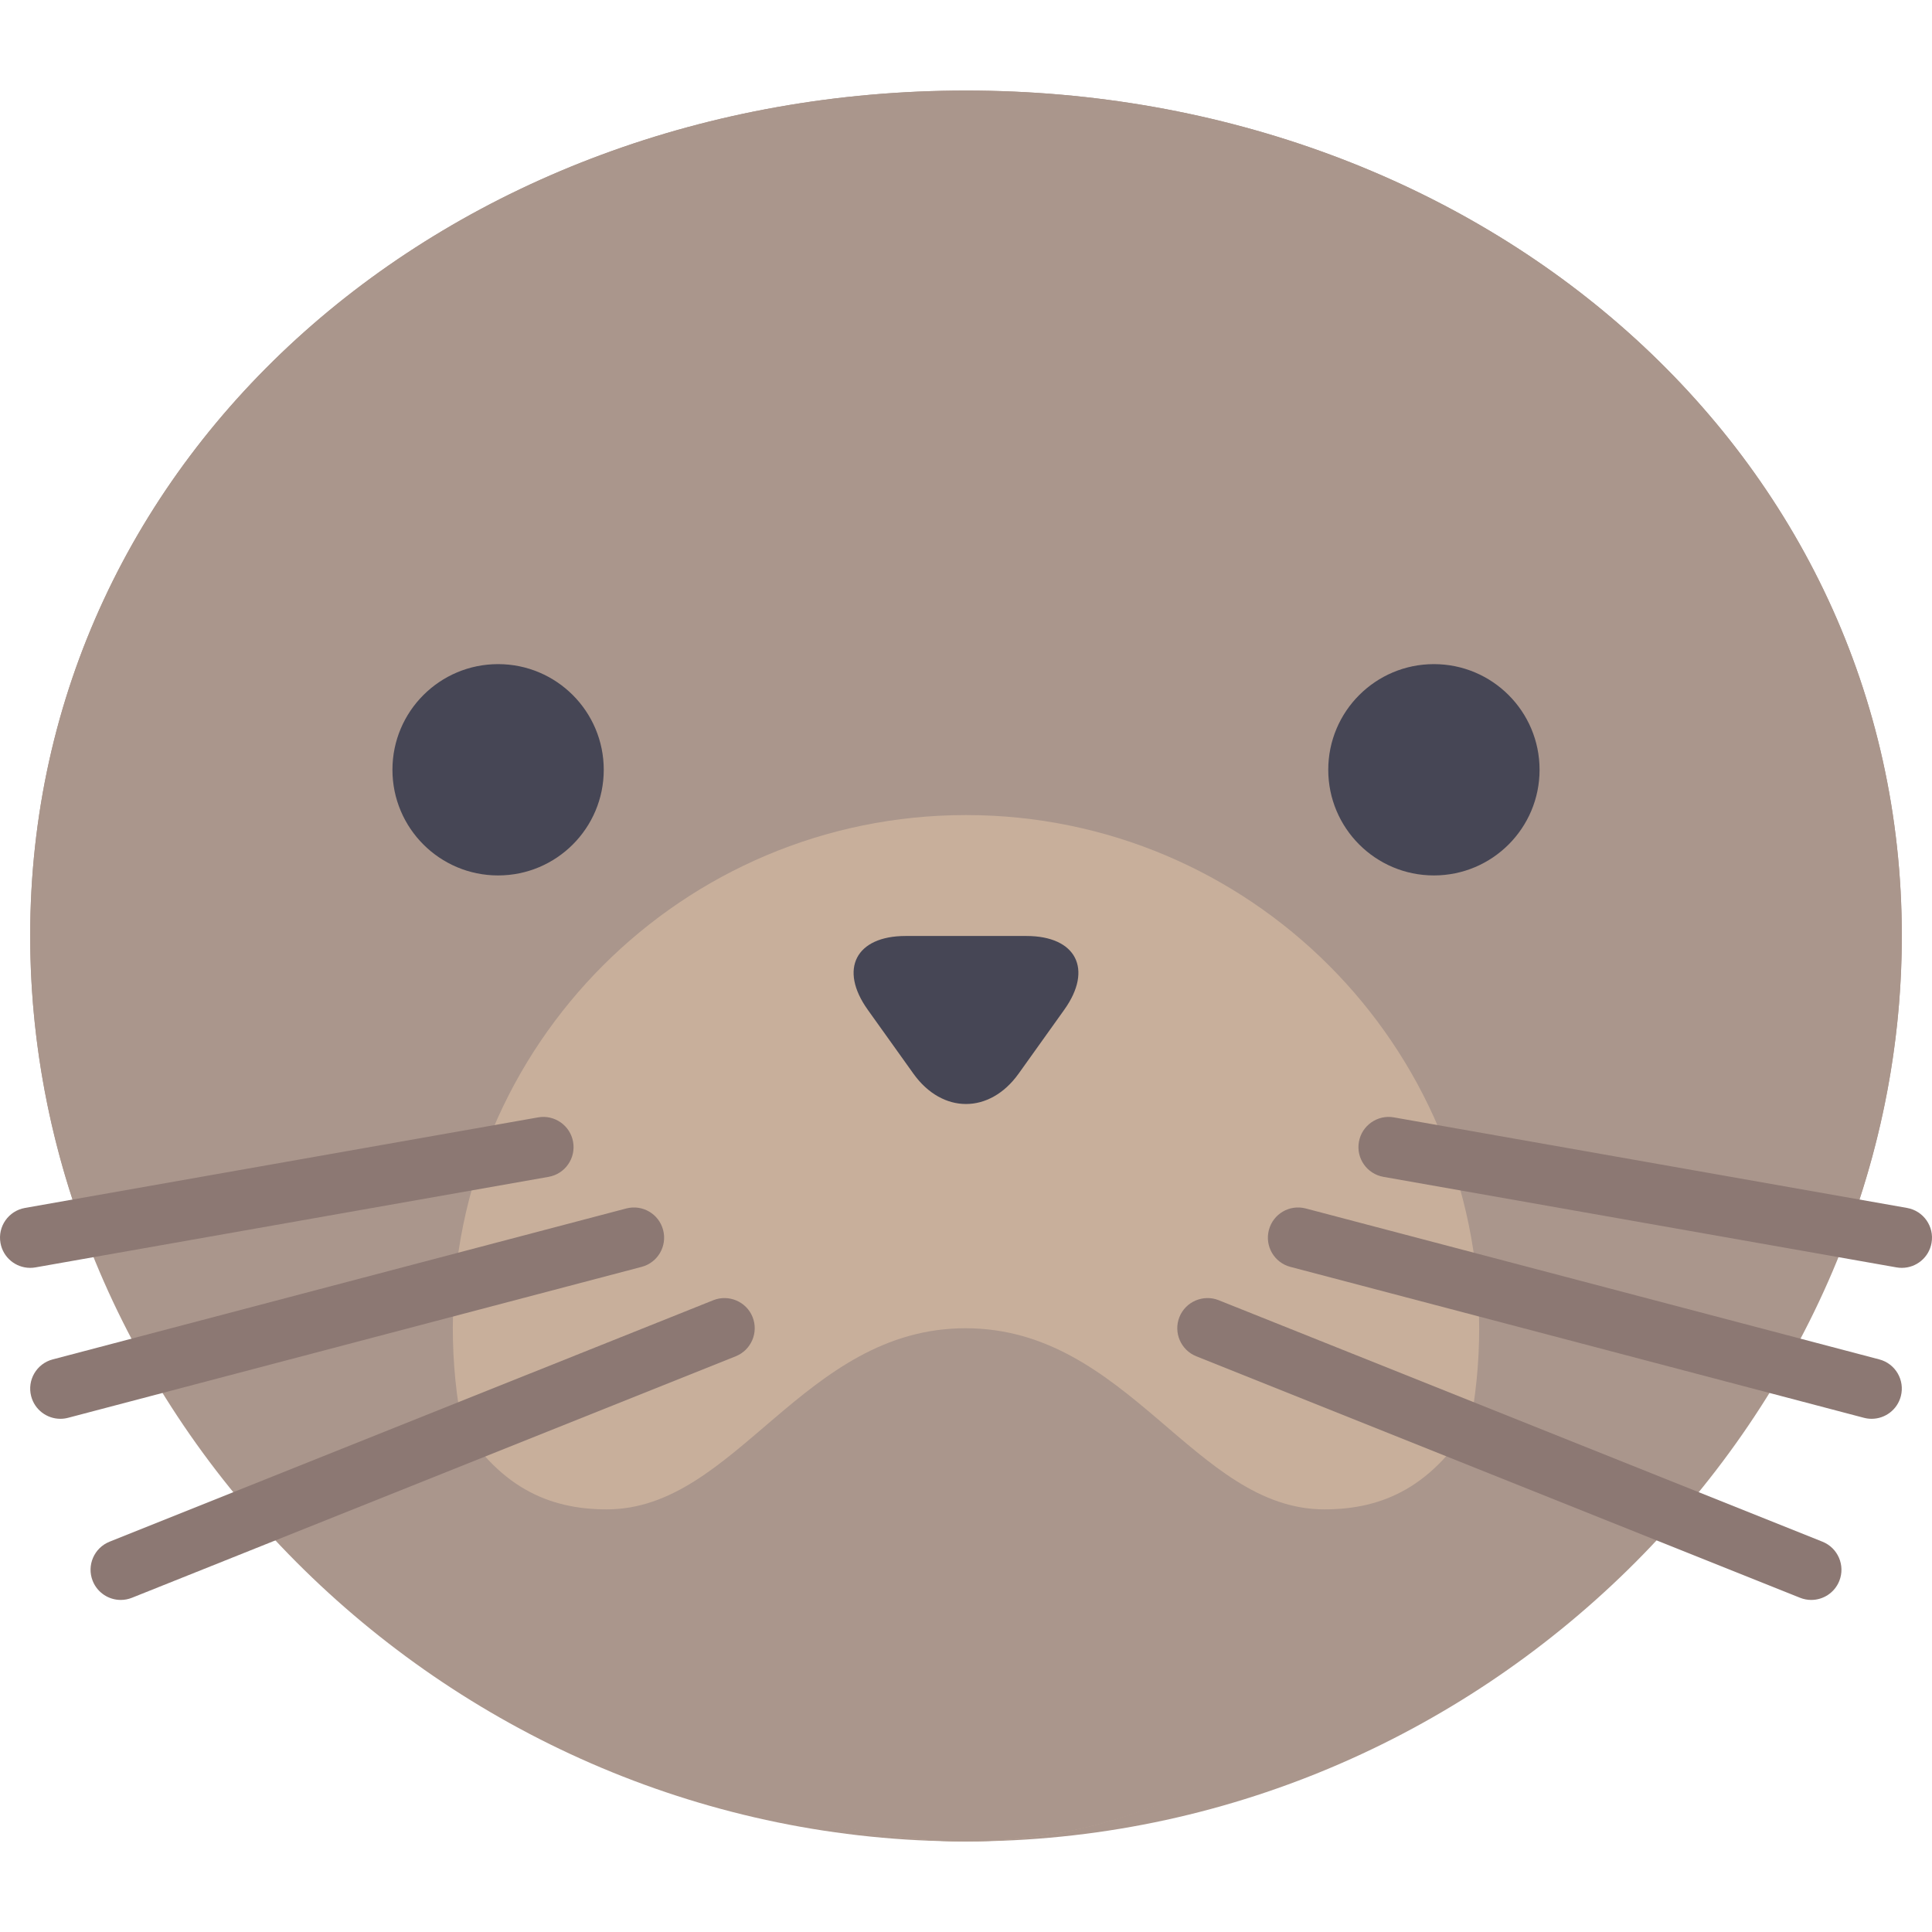
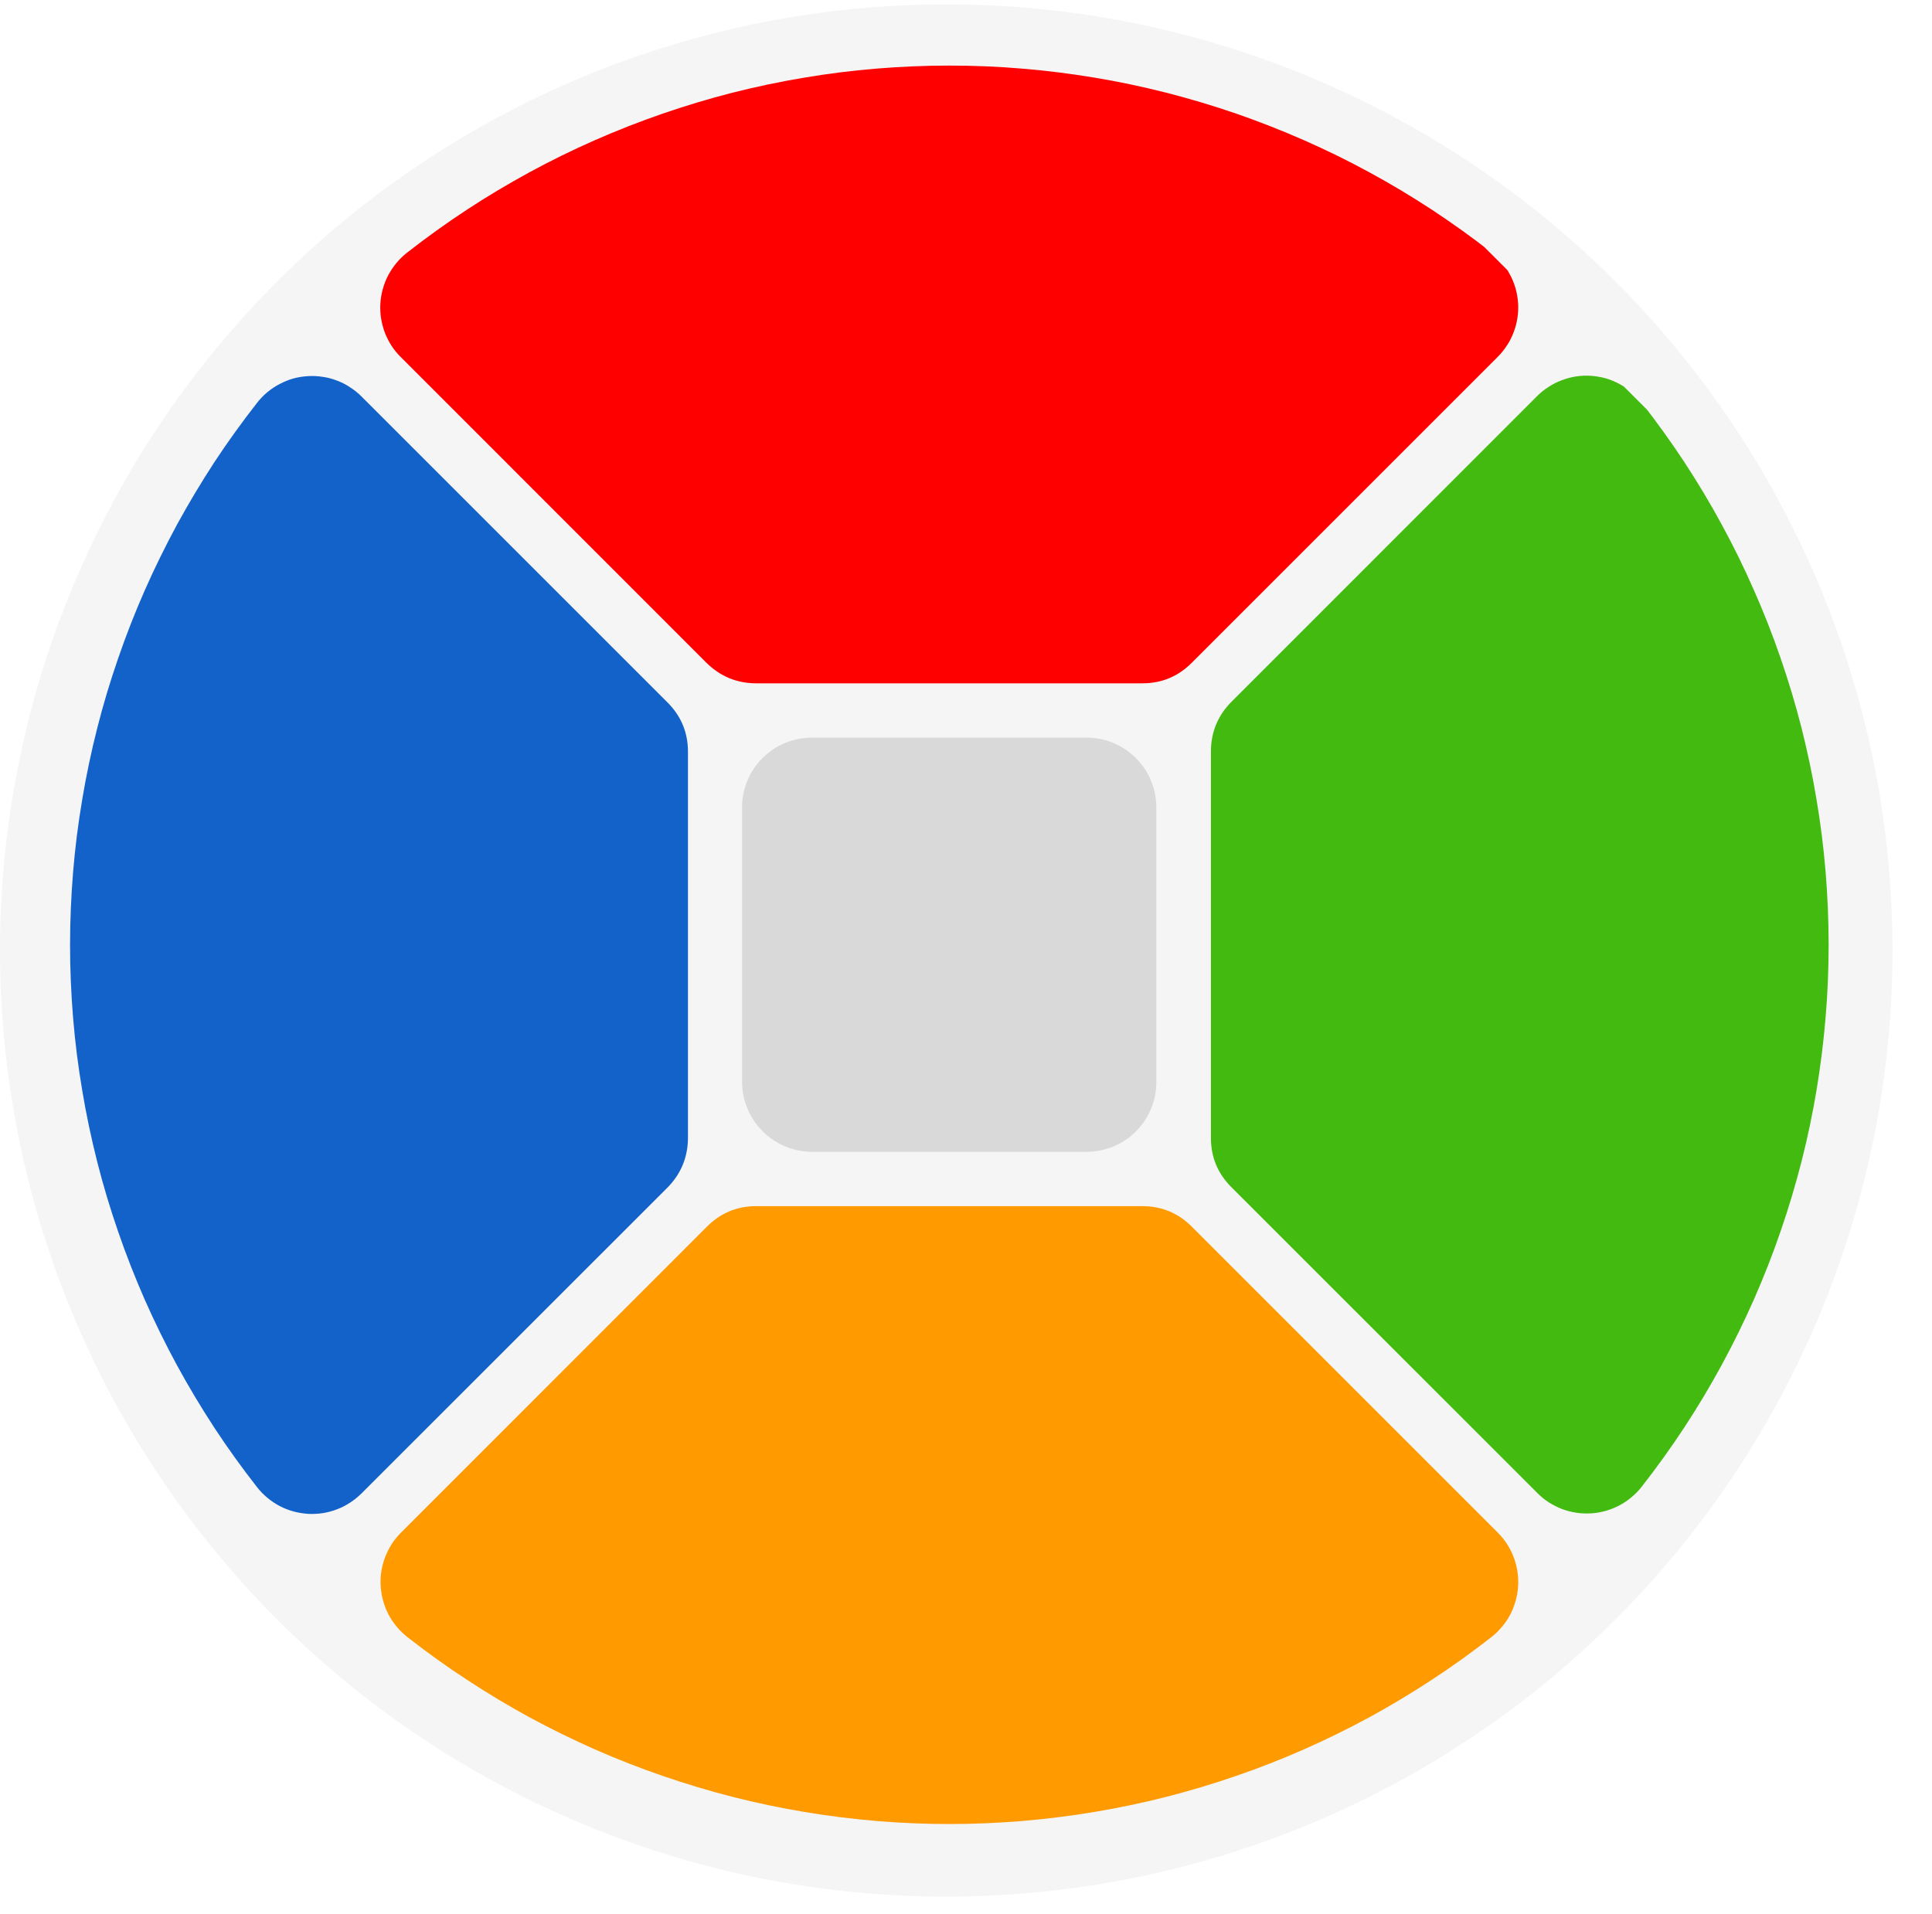
- <svg xmlns="http://www.w3.org/2000/svg" height="40" width="40" version="1.1" viewBox="0 0 511.998 511.998" xml:space="preserve">
-   <path style="fill:#AA968C;" d="M503.999,247.999c0,128.13-111.033,240-248,240S8,376.129,8,247.999s111.033-224,248-224     S503.999,119.869,503.999,247.999z" />
-   <path style="fill:#AA968C;" d="M255.999,23.999C119.033,23.999,8,119.868,8,247.999c0,24.631,4.138,48.647,11.74,71.397     c25.518,34.29,66.232,56.602,112.26,56.602c53.893,0,100.6-30.495,124-75.13c23.4,44.636,70.107,75.13,124,75.13     c46.028,0,86.743-22.312,112.26-56.602c7.602-22.75,11.74-46.767,11.74-71.397C503.999,119.868,392.966,23.999,255.999,23.999z" />
-   <circle style="fill:#C8AF9B;" cx="256" cy="351.999" r="136" />
-   <g>
-     <circle style="fill:#464655;" cx="132" cy="203.999" r="28" />
-     <circle style="fill:#464655;" cx="380" cy="203.999" r="28" />
-     <path style="fill:#464655;" d="M269.949,284.516c-7.672,10.741-20.227,10.741-27.899,0l-12.101-16.941       c-7.672-10.741-3.15-19.53,10.05-19.53h32c13.2,0,17.723,8.788,10.05,19.53L269.949,284.516z" />
+ <svg xmlns="http://www.w3.org/2000/svg" width="106" zoomAndPan="magnify" viewBox="0 0 79.5 78.75" height="105" preserveAspectRatio="xMidYMid meet" version="1.0">
+   <defs>
+     <clipPath id="37aefce71e">
+       <path d="M 0 0.121 L 78 0.121 L 78 78.246 L 0 78.246 Z M 0 0.121 " clip-rule="nonzero" />
+     </clipPath>
+     <clipPath id="9bf1c8ff7a">
+       <path d="M 49.59 15 L 75.469 15 L 75.469 62.516 L 49.59 62.516 Z M 49.59 15 " clip-rule="nonzero" />
+     </clipPath>
+     <clipPath id="a2f8304682">
+       <path d="M 39 -11.91 L 89.914 39 L 39 89.91 L -11.91 39 Z M 39 -11.91 " clip-rule="nonzero" />
+     </clipPath>
+     <clipPath id="b53b89dcb7">
+       <path d="M 39 -11.91 L 89.914 39 L 39 89.91 L -11.91 39 Z M 39 -11.91 " clip-rule="nonzero" />
+     </clipPath>
+     <clipPath id="27652706d2">
+       <path d="M 15.535 2.586 L 62.531 2.586 L 62.531 28.465 L 15.535 28.465 Z M 15.535 2.586 " clip-rule="nonzero" />
+     </clipPath>
+     <clipPath id="2553732e8a">
+       <path d="M 39 -11.91 L 89.914 39 L 39 89.91 L -11.91 39 Z M 39 -11.91 " clip-rule="nonzero" />
+     </clipPath>
+     <clipPath id="d9bb10258b">
+       <path d="M 39 -11.91 L 89.914 39 L 39 89.91 L -11.91 39 Z M 39 -11.91 " clip-rule="nonzero" />
+     </clipPath>
+     <clipPath id="2a0b9a38f6">
+       <path d="M 2.598 15 L 28.477 15 L 28.477 62.516 L 2.598 62.516 Z M 2.598 15 " clip-rule="nonzero" />
+     </clipPath>
+     <clipPath id="37d8d28d99">
+       <path d="M 39 -11.91 L 89.914 39 L 39 89.91 L -11.91 39 Z M 39 -11.91 " clip-rule="nonzero" />
+     </clipPath>
+     <clipPath id="d23fe8a504">
+       <path d="M 39 -11.91 L 89.914 39 L 39 89.91 L -11.91 39 Z M 39 -11.91 " clip-rule="nonzero" />
+     </clipPath>
+     <clipPath id="e8932e1a6f">
+       <path d="M 15.535 49.578 L 62.531 49.578 L 62.531 75.461 L 15.535 75.461 Z M 15.535 49.578 " clip-rule="nonzero" />
+     </clipPath>
+     <clipPath id="2190b3359e">
+       <path d="M 39 -11.91 L 89.914 39 L 39 89.91 L -11.91 39 Z M 39 -11.91 " clip-rule="nonzero" />
+     </clipPath>
+     <clipPath id="5584a09af5">
+       <path d="M 39 -11.91 L 89.914 39 L 39 89.91 L -11.91 39 Z M 39 -11.91 " clip-rule="nonzero" />
+     </clipPath>
+     <clipPath id="586c3ae89b">
+       <path d="M 30.52 30 L 48 30 L 48 47.535 L 30.52 47.535 Z M 30.52 30 " clip-rule="nonzero" />
+     </clipPath>
+     <clipPath id="6e8667f523">
+       <path d="M 39 -11.91 L 89.914 39 L 39 89.91 L -11.91 39 Z M 39 -11.91 " clip-rule="nonzero" />
+     </clipPath>
+     <clipPath id="9158201cbc">
+       <path d="M 39 -11.91 L 89.914 39 L 39 89.91 L -11.91 39 Z M 39 -11.91 " clip-rule="nonzero" />
+     </clipPath>
+   </defs>
+   <g clip-path="url(#37aefce71e)">
+     <path fill="#f5f5f5" d="M 77.875 39.117 C 77.875 40.391 77.812 41.664 77.688 42.934 C 77.562 44.203 77.379 45.461 77.129 46.715 C 76.879 47.965 76.57 49.199 76.199 50.418 C 75.828 51.641 75.402 52.84 74.914 54.02 C 74.426 55.195 73.879 56.348 73.277 57.473 C 72.68 58.598 72.023 59.688 71.316 60.75 C 70.605 61.809 69.848 62.832 69.039 63.82 C 68.23 64.805 67.375 65.75 66.473 66.648 C 65.57 67.551 64.625 68.406 63.641 69.215 C 62.656 70.027 61.633 70.785 60.57 71.492 C 59.512 72.203 58.418 72.855 57.293 73.457 C 56.168 74.059 55.02 74.602 53.84 75.09 C 52.66 75.578 51.461 76.008 50.242 76.379 C 49.02 76.75 47.785 77.059 46.535 77.309 C 45.285 77.555 44.023 77.742 42.754 77.867 C 41.484 77.992 40.215 78.055 38.938 78.055 C 37.664 78.055 36.391 77.992 35.121 77.867 C 33.852 77.742 32.594 77.555 31.344 77.309 C 30.09 77.059 28.855 76.75 27.637 76.379 C 26.414 76.008 25.215 75.578 24.039 75.09 C 22.859 74.602 21.707 74.059 20.582 73.457 C 19.457 72.855 18.367 72.203 17.305 71.492 C 16.246 70.785 15.223 70.027 14.234 69.215 C 13.25 68.406 12.305 67.551 11.406 66.648 C 10.504 65.75 9.648 64.805 8.84 63.82 C 8.031 62.832 7.27 61.809 6.562 60.75 C 5.855 59.688 5.199 58.598 4.598 57.473 C 3.996 56.348 3.453 55.195 2.965 54.02 C 2.477 52.84 2.047 51.641 1.676 50.418 C 1.305 49.199 0.996 47.965 0.75 46.715 C 0.5 45.461 0.312 44.203 0.188 42.934 C 0.062 41.664 0 40.391 0 39.117 C 0 37.84 0.062 36.57 0.188 35.301 C 0.312 34.031 0.5 32.77 0.75 31.52 C 0.996 30.27 1.305 29.035 1.676 27.812 C 2.047 26.594 2.477 25.395 2.965 24.215 C 3.453 23.039 3.996 21.887 4.598 20.762 C 5.199 19.637 5.855 18.543 6.562 17.484 C 7.27 16.422 8.031 15.398 8.84 14.414 C 9.648 13.43 10.504 12.484 11.406 11.582 C 12.305 10.68 13.25 9.824 14.234 9.016 C 15.223 8.207 16.246 7.449 17.305 6.742 C 18.367 6.031 19.457 5.379 20.582 4.777 C 21.707 4.176 22.859 3.629 24.039 3.141 C 25.215 2.652 26.414 2.227 27.637 1.855 C 28.855 1.484 30.09 1.176 31.344 0.926 C 32.594 0.676 33.852 0.492 35.121 0.367 C 36.391 0.242 37.664 0.18 38.938 0.18 C 40.215 0.18 41.484 0.242 42.754 0.367 C 44.023 0.492 45.285 0.676 46.535 0.926 C 47.785 1.176 49.02 1.484 50.242 1.855 C 51.461 2.227 52.66 2.652 53.84 3.141 C 55.02 3.629 56.168 4.176 57.293 4.777 C 58.418 5.379 59.512 6.031 60.57 6.742 C 61.633 7.449 62.656 8.207 63.641 9.016 C 64.625 9.824 65.57 10.68 66.473 11.582 C 67.375 12.484 68.23 13.43 69.039 14.414 C 69.848 15.398 70.605 16.422 71.316 17.484 C 72.023 18.543 72.68 19.637 73.277 20.762 C 73.879 21.887 74.426 23.039 74.914 24.215 C 75.402 25.395 75.828 26.594 76.199 27.812 C 76.57 29.035 76.879 30.27 77.129 31.52 C 77.379 32.77 77.562 34.031 77.688 35.301 C 77.812 36.57 77.875 37.84 77.875 39.117 Z M 77.875 39.117 " fill-opacity="1" fill-rule="nonzero" />
  </g>
-   <path style="fill:#AA968C;" d="M 350.964 399.998 C 316.628 399.998 299.021 351.998 255.882 351.998 C 212.742 351.998 195.135 399.998 160.801 399.998 C 145.395 399.998 131.723 394.147 120.621 374.798 C 131.595 439.03 187.893 487.998 255.881 487.998 C 323.868 487.998 380.168 439.03 391.14 374.798 C 380.04 394.148 366.368 399.998 350.964 399.998 Z" />
-   <g>
-     <path style="fill:#8C7873;" d="M32,423.998c-3.172,0-6.18-1.906-7.43-5.031c-1.641-4.105,0.359-8.758,4.461-10.402l160.008-64       c4.062-1.617,8.758,0.352,10.398,4.457s-0.359,8.758-4.461,10.402l-160.008,64C34,423.811,32.992,423.998,32,423.998z" />
-     <path style="fill:#8C7873;" d="M15.992,375.995c-3.547,0-6.781-2.375-7.727-5.965c-1.125-4.273,1.422-8.648,5.695-9.773l152-40       c4.289-1.121,8.648,1.426,9.773,5.703c1.125,4.273-1.422,8.648-5.695,9.773l-152,40C17.351,375.913,16.672,375.995,15.992,375.995z       " />
-     <path style="fill:#8C7873;" d="M7.992,335.995c-3.812,0-7.187-2.73-7.867-6.609c-0.773-4.352,2.133-8.5,6.484-9.27l136-24       c4.328-0.77,8.508,2.141,9.266,6.488c0.773,4.352-2.133,8.5-6.484,9.27l-136,24C8.922,335.956,8.453,335.995,7.992,335.995z" />
-     <path style="fill:#8C7873;" d="M480,423.998c3.172,0,6.18-1.906,7.43-5.031c1.641-4.105-0.359-8.758-4.461-10.402l-160.008-64       c-4.063-1.617-8.758,0.352-10.398,4.457s0.359,8.758,4.461,10.402l160.008,64C478,423.811,479.007,423.998,480,423.998z" />
-     <path style="fill:#8C7873;" d="M496.007,375.995c3.547,0,6.781-2.375,7.727-5.965c1.125-4.273-1.422-8.648-5.695-9.773l-152-40       c-4.289-1.121-8.648,1.426-9.773,5.703c-1.125,4.273,1.422,8.648,5.695,9.773l152,40       C494.648,375.913,495.328,375.995,496.007,375.995z" />
-     <path style="fill:#8C7873;" d="M504.007,335.995c3.813,0,7.188-2.73,7.867-6.609c0.773-4.352-2.133-8.5-6.484-9.27l-136-24       c-4.328-0.77-8.508,2.141-9.266,6.488c-0.773,4.352,2.133,8.5,6.484,9.27l136,24C503.078,335.956,503.546,335.995,504.007,335.995z       " />
+   <g clip-path="url(#9bf1c8ff7a)">
+     <g clip-path="url(#a2f8304682)">
+       <g clip-path="url(#b53b89dcb7)">
+         <path fill="#43ba10" d="M 49.828 30.934 L 49.828 46.824 C 49.828 47.621 50.109 48.297 50.672 48.859 L 63.262 61.445 C 63.406 61.59 63.562 61.719 63.734 61.828 C 63.906 61.938 64.086 62.027 64.273 62.102 C 64.465 62.172 64.66 62.223 64.863 62.254 C 65.062 62.285 65.266 62.293 65.469 62.281 C 65.672 62.27 65.871 62.234 66.066 62.18 C 66.262 62.125 66.449 62.051 66.629 61.957 C 66.809 61.863 66.977 61.75 67.133 61.617 C 67.289 61.488 67.43 61.344 67.555 61.184 C 68.172 60.395 68.758 59.582 69.309 58.742 C 69.859 57.906 70.371 57.047 70.852 56.164 C 71.328 55.285 71.77 54.387 72.176 53.469 C 72.578 52.551 72.945 51.621 73.27 50.672 C 73.598 49.727 73.883 48.766 74.133 47.793 C 74.379 46.824 74.586 45.844 74.75 44.855 C 74.914 43.867 75.039 42.871 75.121 41.875 C 75.207 40.875 75.246 39.875 75.246 38.871 C 75.246 37.871 75.203 36.871 75.121 35.871 C 75.039 34.871 74.914 33.879 74.746 32.891 C 74.582 31.902 74.375 30.922 74.129 29.949 C 73.883 28.98 73.594 28.02 73.266 27.074 C 72.941 26.125 72.574 25.195 72.168 24.277 C 71.766 23.359 71.324 22.461 70.844 21.582 C 70.367 20.699 69.852 19.844 69.301 19.004 C 68.75 18.168 68.164 17.355 67.547 16.566 C 67.422 16.406 67.281 16.258 67.125 16.129 C 66.969 16 66.801 15.887 66.621 15.793 C 66.441 15.695 66.254 15.621 66.059 15.566 C 65.859 15.512 65.66 15.48 65.457 15.465 C 65.254 15.453 65.055 15.461 64.852 15.492 C 64.652 15.523 64.457 15.574 64.266 15.648 C 64.074 15.719 63.895 15.809 63.723 15.922 C 63.551 16.031 63.395 16.156 63.25 16.301 L 50.664 28.891 C 50.105 29.457 49.828 30.141 49.828 30.934 Z M 49.828 30.934 " fill-opacity="1" fill-rule="nonzero" />
+       </g>
+     </g>
+   </g>
+   <g clip-path="url(#27652706d2)">
+     <g clip-path="url(#2553732e8a)">
+       <g clip-path="url(#d9bb10258b)">
+         <path fill="#ff0000" d="M 31.121 28.121 L 47.012 28.121 C 47.805 28.121 48.484 27.836 49.043 27.273 L 61.633 14.684 C 61.777 14.539 61.902 14.383 62.012 14.211 C 62.125 14.043 62.215 13.859 62.285 13.672 C 62.359 13.48 62.41 13.285 62.441 13.082 C 62.473 12.883 62.48 12.68 62.469 12.477 C 62.453 12.273 62.422 12.074 62.367 11.879 C 62.312 11.684 62.238 11.496 62.141 11.316 C 62.047 11.133 61.934 10.965 61.805 10.809 C 61.676 10.652 61.527 10.512 61.367 10.387 C 60.578 9.77 59.766 9.188 58.93 8.637 C 58.09 8.086 57.23 7.57 56.352 7.094 C 55.473 6.613 54.57 6.172 53.656 5.77 C 52.738 5.367 51.805 5 50.859 4.672 C 49.91 4.348 48.949 4.059 47.98 3.812 C 47.008 3.566 46.027 3.359 45.039 3.195 C 44.051 3.031 43.059 2.906 42.059 2.824 C 41.062 2.738 40.059 2.699 39.059 2.699 C 38.055 2.699 37.055 2.742 36.059 2.824 C 35.059 2.906 34.066 3.031 33.074 3.199 C 32.086 3.363 31.109 3.57 30.137 3.816 C 29.164 4.066 28.207 4.352 27.258 4.68 C 26.312 5.008 25.379 5.371 24.461 5.777 C 23.547 6.18 22.648 6.621 21.766 7.102 C 20.887 7.582 20.027 8.094 19.191 8.645 C 18.352 9.195 17.539 9.781 16.75 10.398 C 16.59 10.523 16.445 10.664 16.316 10.82 C 16.184 10.977 16.074 11.145 15.977 11.324 C 15.883 11.504 15.809 11.691 15.754 11.887 C 15.699 12.086 15.664 12.285 15.652 12.488 C 15.641 12.688 15.648 12.891 15.68 13.094 C 15.711 13.293 15.762 13.488 15.832 13.68 C 15.906 13.871 15.996 14.051 16.105 14.219 C 16.215 14.391 16.344 14.551 16.488 14.691 L 29.074 27.281 C 29.645 27.84 30.324 28.121 31.121 28.121 Z M 31.121 28.121 " fill-opacity="1" fill-rule="nonzero" />
+       </g>
+     </g>
+   </g>
+   <g clip-path="url(#2a0b9a38f6)">
+     <g clip-path="url(#37d8d28d99)">
+       <g clip-path="url(#d23fe8a504)">
+         <path fill="#1262c9" d="M 28.309 46.824 L 28.309 30.934 C 28.309 30.141 28.023 29.461 27.461 28.902 L 14.871 16.312 C 14.727 16.168 14.57 16.043 14.398 15.934 C 14.23 15.82 14.047 15.73 13.859 15.66 C 13.668 15.586 13.473 15.535 13.273 15.508 C 13.07 15.477 12.867 15.465 12.664 15.48 C 12.465 15.492 12.262 15.523 12.066 15.578 C 11.871 15.633 11.684 15.711 11.504 15.805 C 11.324 15.898 11.156 16.012 11 16.141 C 10.844 16.27 10.703 16.418 10.578 16.578 C 9.961 17.367 9.375 18.18 8.824 19.016 C 8.277 19.855 7.762 20.715 7.281 21.594 C 6.805 22.477 6.363 23.375 5.957 24.293 C 5.555 25.207 5.188 26.141 4.863 27.09 C 4.535 28.035 4.246 28.996 4 29.969 C 3.754 30.938 3.547 31.918 3.383 32.906 C 3.215 33.895 3.09 34.891 3.008 35.887 C 2.926 36.887 2.883 37.887 2.883 38.891 C 2.883 39.891 2.926 40.895 3.008 41.891 C 3.09 42.891 3.215 43.883 3.383 44.871 C 3.547 45.859 3.754 46.84 4 47.812 C 4.246 48.785 4.535 49.742 4.863 50.691 C 5.188 51.637 5.555 52.57 5.957 53.488 C 6.363 54.406 6.805 55.305 7.281 56.184 C 7.762 57.066 8.277 57.926 8.824 58.762 C 9.375 59.602 9.961 60.414 10.578 61.203 C 10.703 61.363 10.844 61.508 11 61.637 C 11.156 61.77 11.324 61.879 11.504 61.977 C 11.684 62.07 11.871 62.145 12.066 62.199 C 12.266 62.254 12.465 62.285 12.668 62.301 C 12.871 62.312 13.07 62.301 13.273 62.273 C 13.473 62.242 13.668 62.191 13.859 62.117 C 14.051 62.047 14.23 61.953 14.398 61.844 C 14.57 61.734 14.727 61.605 14.871 61.465 L 27.473 48.867 C 28.027 48.301 28.305 47.621 28.309 46.824 Z M 28.309 46.824 " fill-opacity="1" fill-rule="nonzero" />
+       </g>
+     </g>
+   </g>
+   <g clip-path="url(#e8932e1a6f)">
+     <g clip-path="url(#2190b3359e)">
+       <g clip-path="url(#5584a09af5)">
+         <path fill="#ff9a00" d="M 47.012 49.637 L 31.121 49.637 C 30.324 49.637 29.648 49.922 29.086 50.484 L 16.5 63.074 C 16.355 63.219 16.23 63.375 16.117 63.547 C 16.008 63.719 15.918 63.898 15.844 64.09 C 15.773 64.277 15.723 64.473 15.691 64.676 C 15.66 64.875 15.652 65.078 15.664 65.281 C 15.68 65.484 15.711 65.684 15.766 65.879 C 15.82 66.074 15.895 66.262 15.988 66.445 C 16.086 66.625 16.195 66.793 16.328 66.949 C 16.457 67.105 16.602 67.246 16.762 67.371 C 17.551 67.988 18.363 68.574 19.203 69.121 C 20.039 69.672 20.898 70.188 21.777 70.668 C 22.66 71.145 23.559 71.586 24.473 71.992 C 25.391 72.395 26.324 72.762 27.27 73.086 C 28.219 73.414 29.176 73.699 30.148 73.949 C 31.117 74.195 32.098 74.402 33.086 74.566 C 34.074 74.734 35.066 74.855 36.066 74.941 C 37.062 75.023 38.066 75.066 39.066 75.066 C 40.07 75.066 41.07 75.023 42.066 74.941 C 43.066 74.855 44.059 74.734 45.047 74.566 C 46.035 74.402 47.016 74.195 47.984 73.949 C 48.957 73.699 49.918 73.414 50.863 73.086 C 51.812 72.762 52.742 72.395 53.66 71.992 C 54.578 71.586 55.477 71.145 56.355 70.668 C 57.234 70.188 58.094 69.672 58.93 69.121 C 59.77 68.574 60.582 67.988 61.371 67.371 C 61.531 67.246 61.676 67.105 61.805 66.949 C 61.938 66.793 62.051 66.625 62.145 66.445 C 62.238 66.266 62.312 66.074 62.367 65.879 C 62.422 65.684 62.457 65.484 62.469 65.281 C 62.48 65.078 62.473 64.875 62.441 64.676 C 62.41 64.473 62.359 64.277 62.289 64.09 C 62.215 63.898 62.125 63.719 62.016 63.547 C 61.906 63.375 61.777 63.219 61.633 63.074 L 49.043 50.484 C 48.484 49.922 47.805 49.641 47.012 49.637 Z M 47.012 49.637 " fill-opacity="1" fill-rule="nonzero" />
+       </g>
+     </g>
+   </g>
+   <g clip-path="url(#586c3ae89b)">
+     <g clip-path="url(#6e8667f523)">
+       <g clip-path="url(#9158201cbc)">
+         <path fill="#d9d9d9" d="M 30.535 44.527 L 30.535 33.23 C 30.535 32.852 30.605 32.484 30.754 32.129 C 30.898 31.777 31.105 31.469 31.375 31.199 C 31.645 30.93 31.957 30.719 32.309 30.574 C 32.66 30.43 33.027 30.355 33.41 30.359 L 44.707 30.359 C 45.09 30.355 45.457 30.43 45.809 30.574 C 46.16 30.719 46.473 30.93 46.742 31.199 C 47.012 31.469 47.219 31.777 47.363 32.129 C 47.512 32.484 47.582 32.852 47.582 33.23 L 47.582 44.527 C 47.582 44.91 47.512 45.277 47.363 45.629 C 47.219 45.98 47.012 46.293 46.742 46.562 C 46.473 46.832 46.16 47.039 45.809 47.184 C 45.457 47.328 45.09 47.402 44.707 47.402 L 33.41 47.402 C 33.027 47.398 32.664 47.324 32.312 47.18 C 31.961 47.031 31.648 46.824 31.379 46.555 C 31.113 46.285 30.902 45.977 30.758 45.625 C 30.609 45.273 30.535 44.906 30.535 44.527 Z M 30.535 44.527 " fill-opacity="1" fill-rule="nonzero" />
+       </g>
+     </g>
  </g>
</svg>
